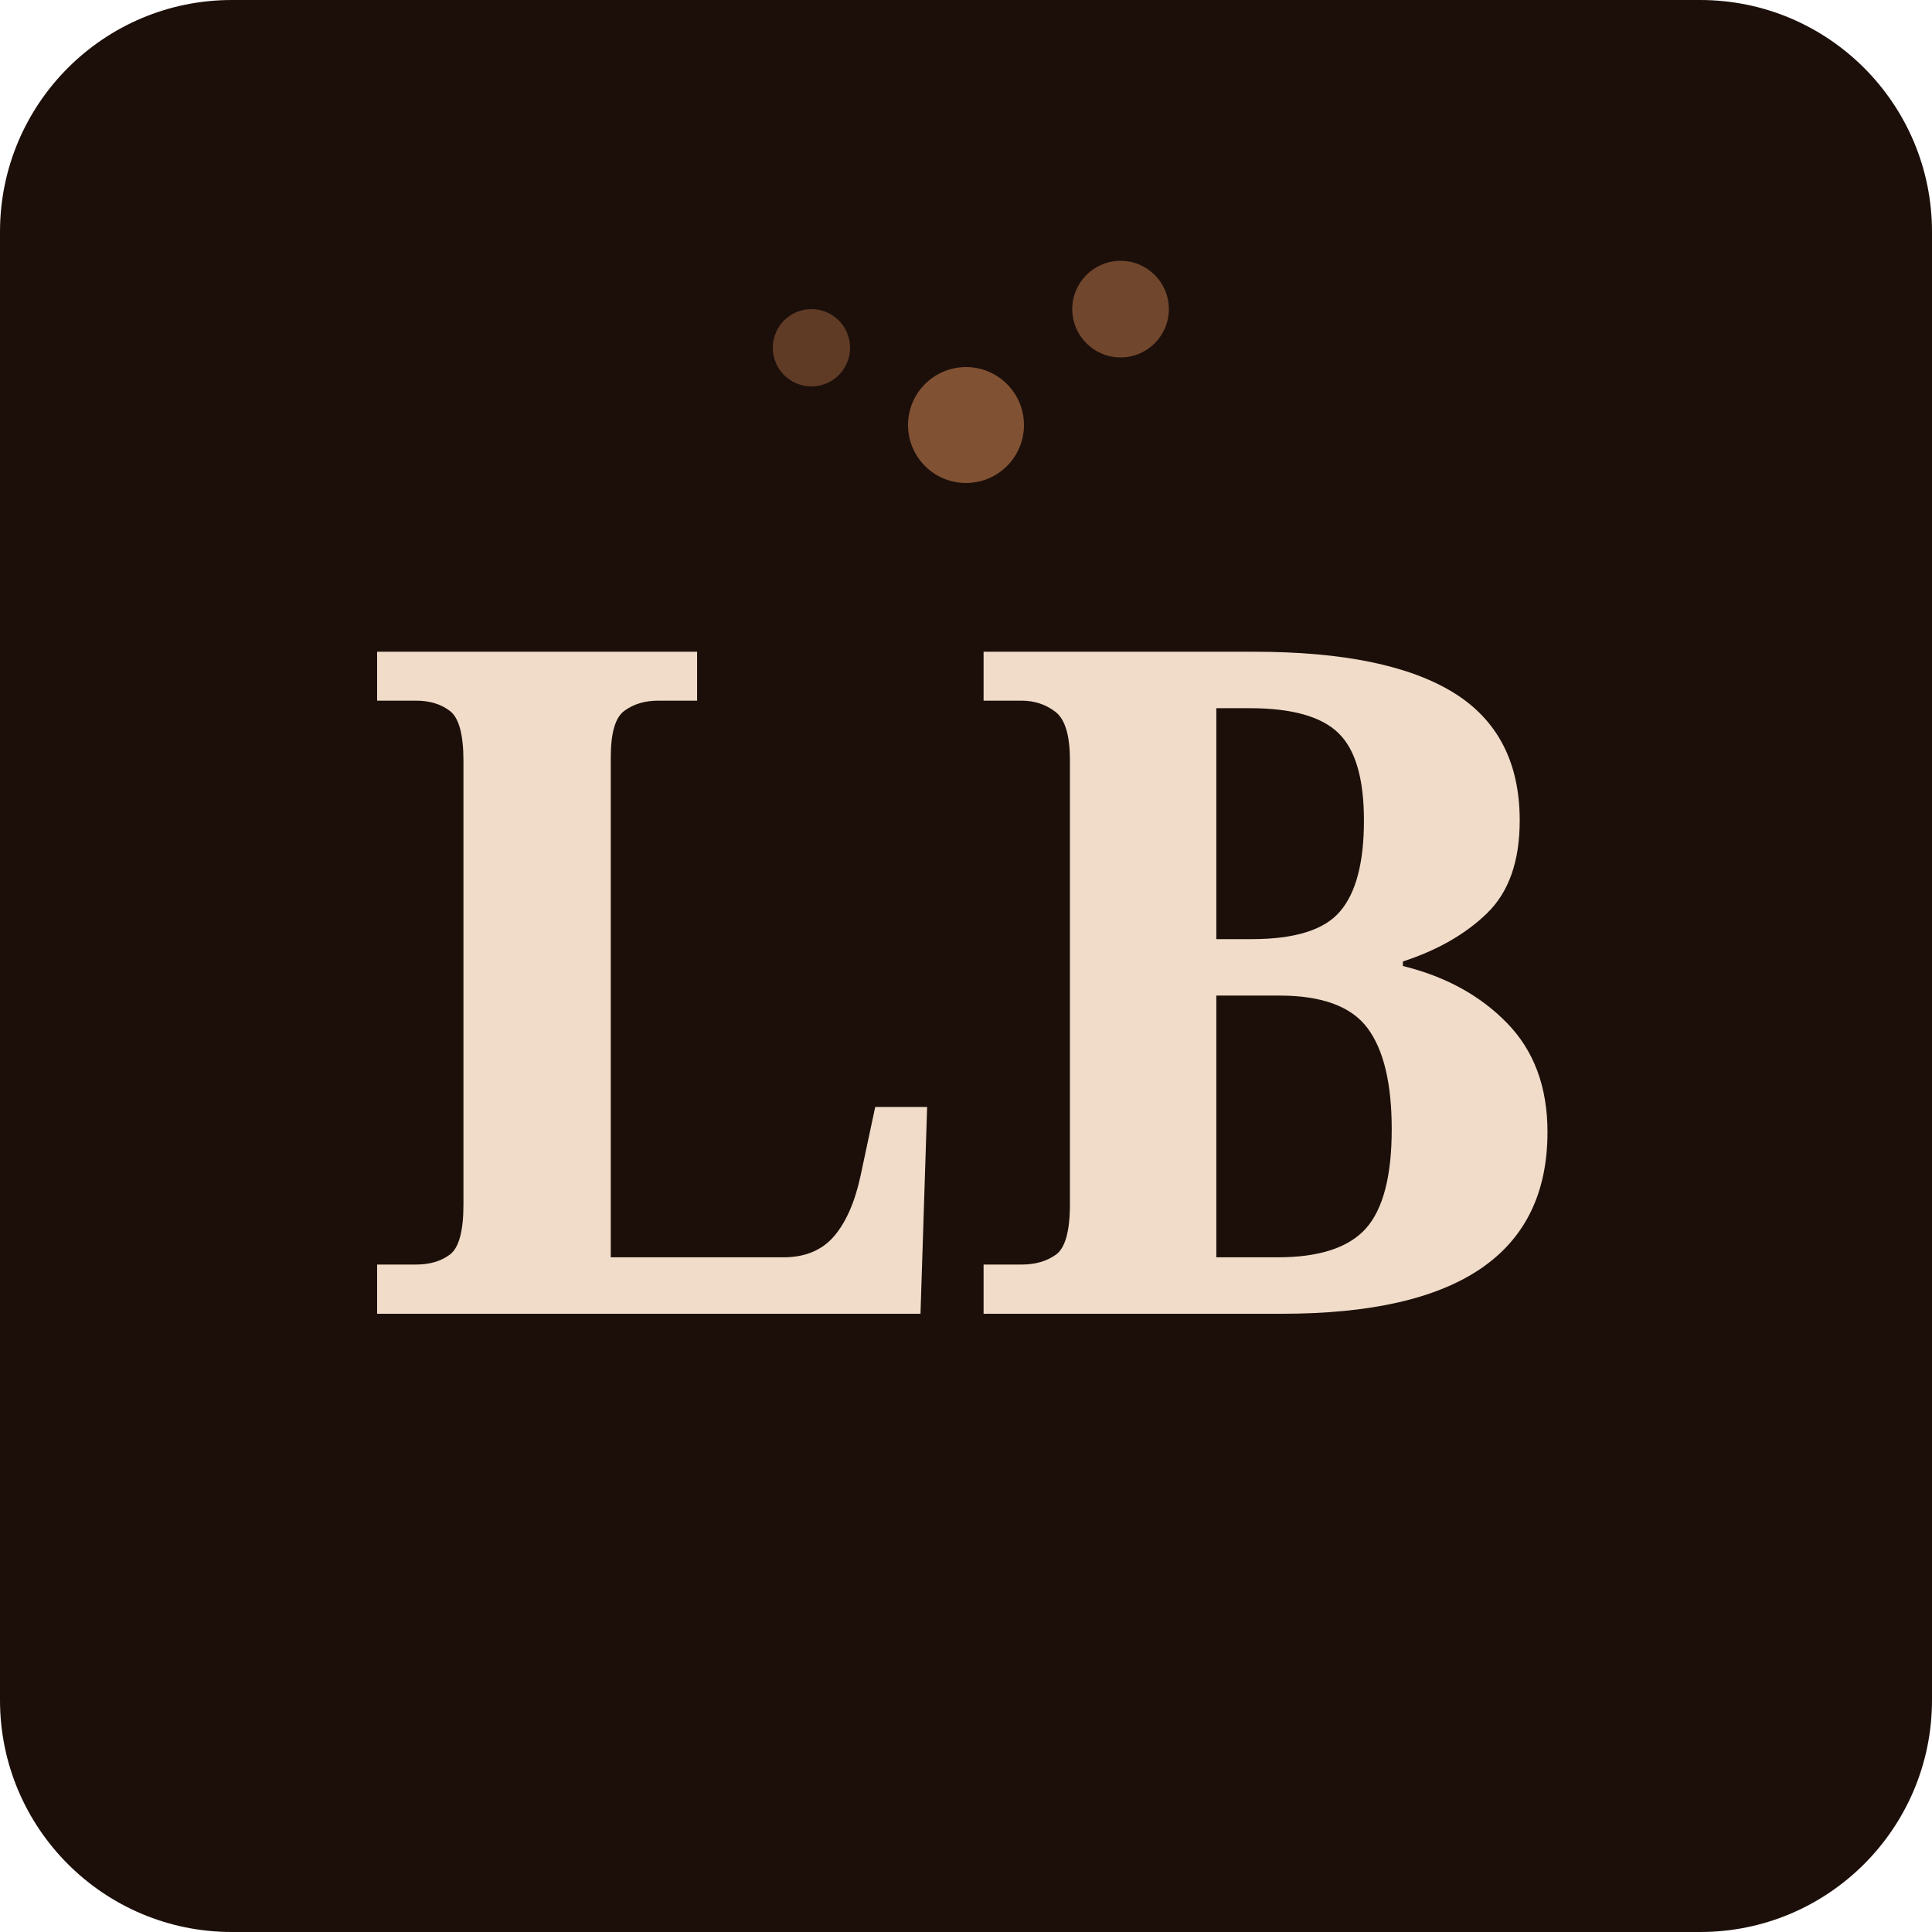
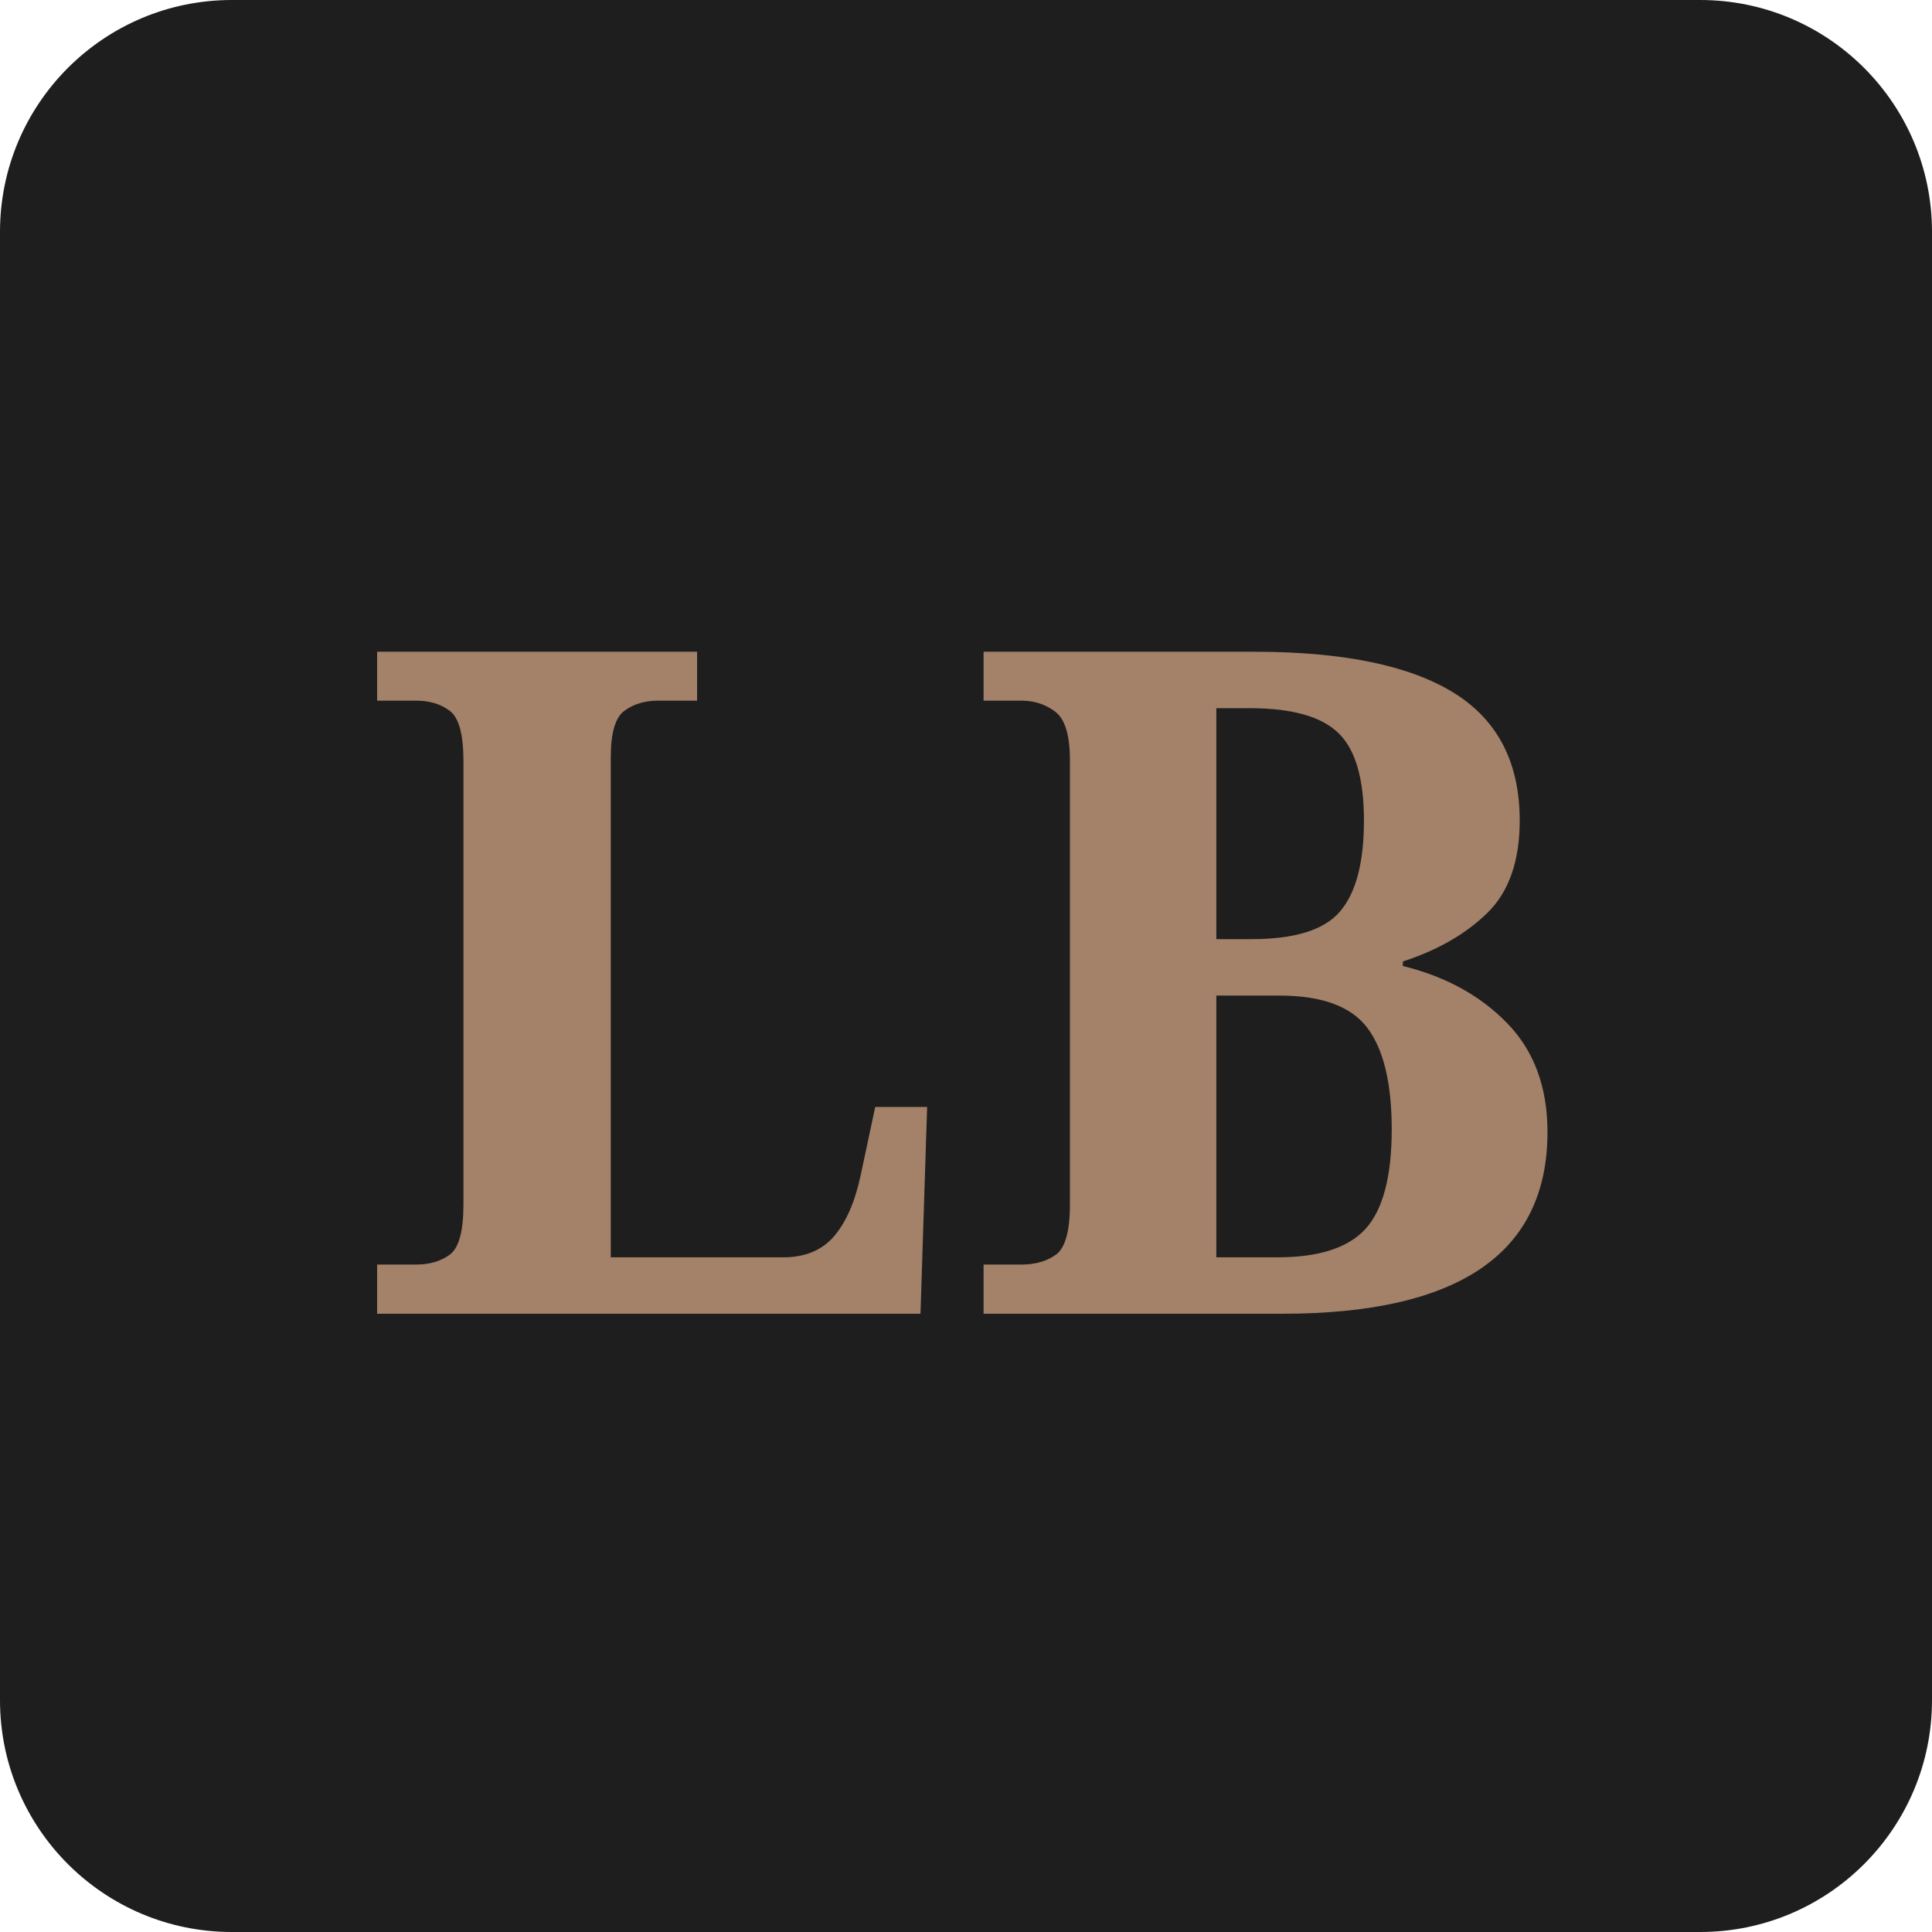
<svg xmlns="http://www.w3.org/2000/svg" viewBox="0 0 100 100">
-   <rect width="100" height="100" rx="12" fill="#1C0F0A" />
-   <text x="50" y="68" font-family="Georgia, serif" font-size="48" font-weight="bold" fill="#F0DCC8" text-anchor="middle">LB</text>
-   <circle cx="50" cy="22" r="3" fill="#C47D4F" opacity="0.6" />
-   <circle cx="42" cy="18" r="2" fill="#C47D4F" opacity="0.4" />
-   <circle cx="58" cy="16" r="2.5" fill="#C47D4F" opacity="0.5" />
+   <rect width="100" height="100" rx="12" fill="#1e1e1e" />
+   <text x="50" y="68" font-family="Georgia, serif" font-size="48" font-weight="bold" fill="#a48169" text-anchor="middle">LB</text>
</svg>
